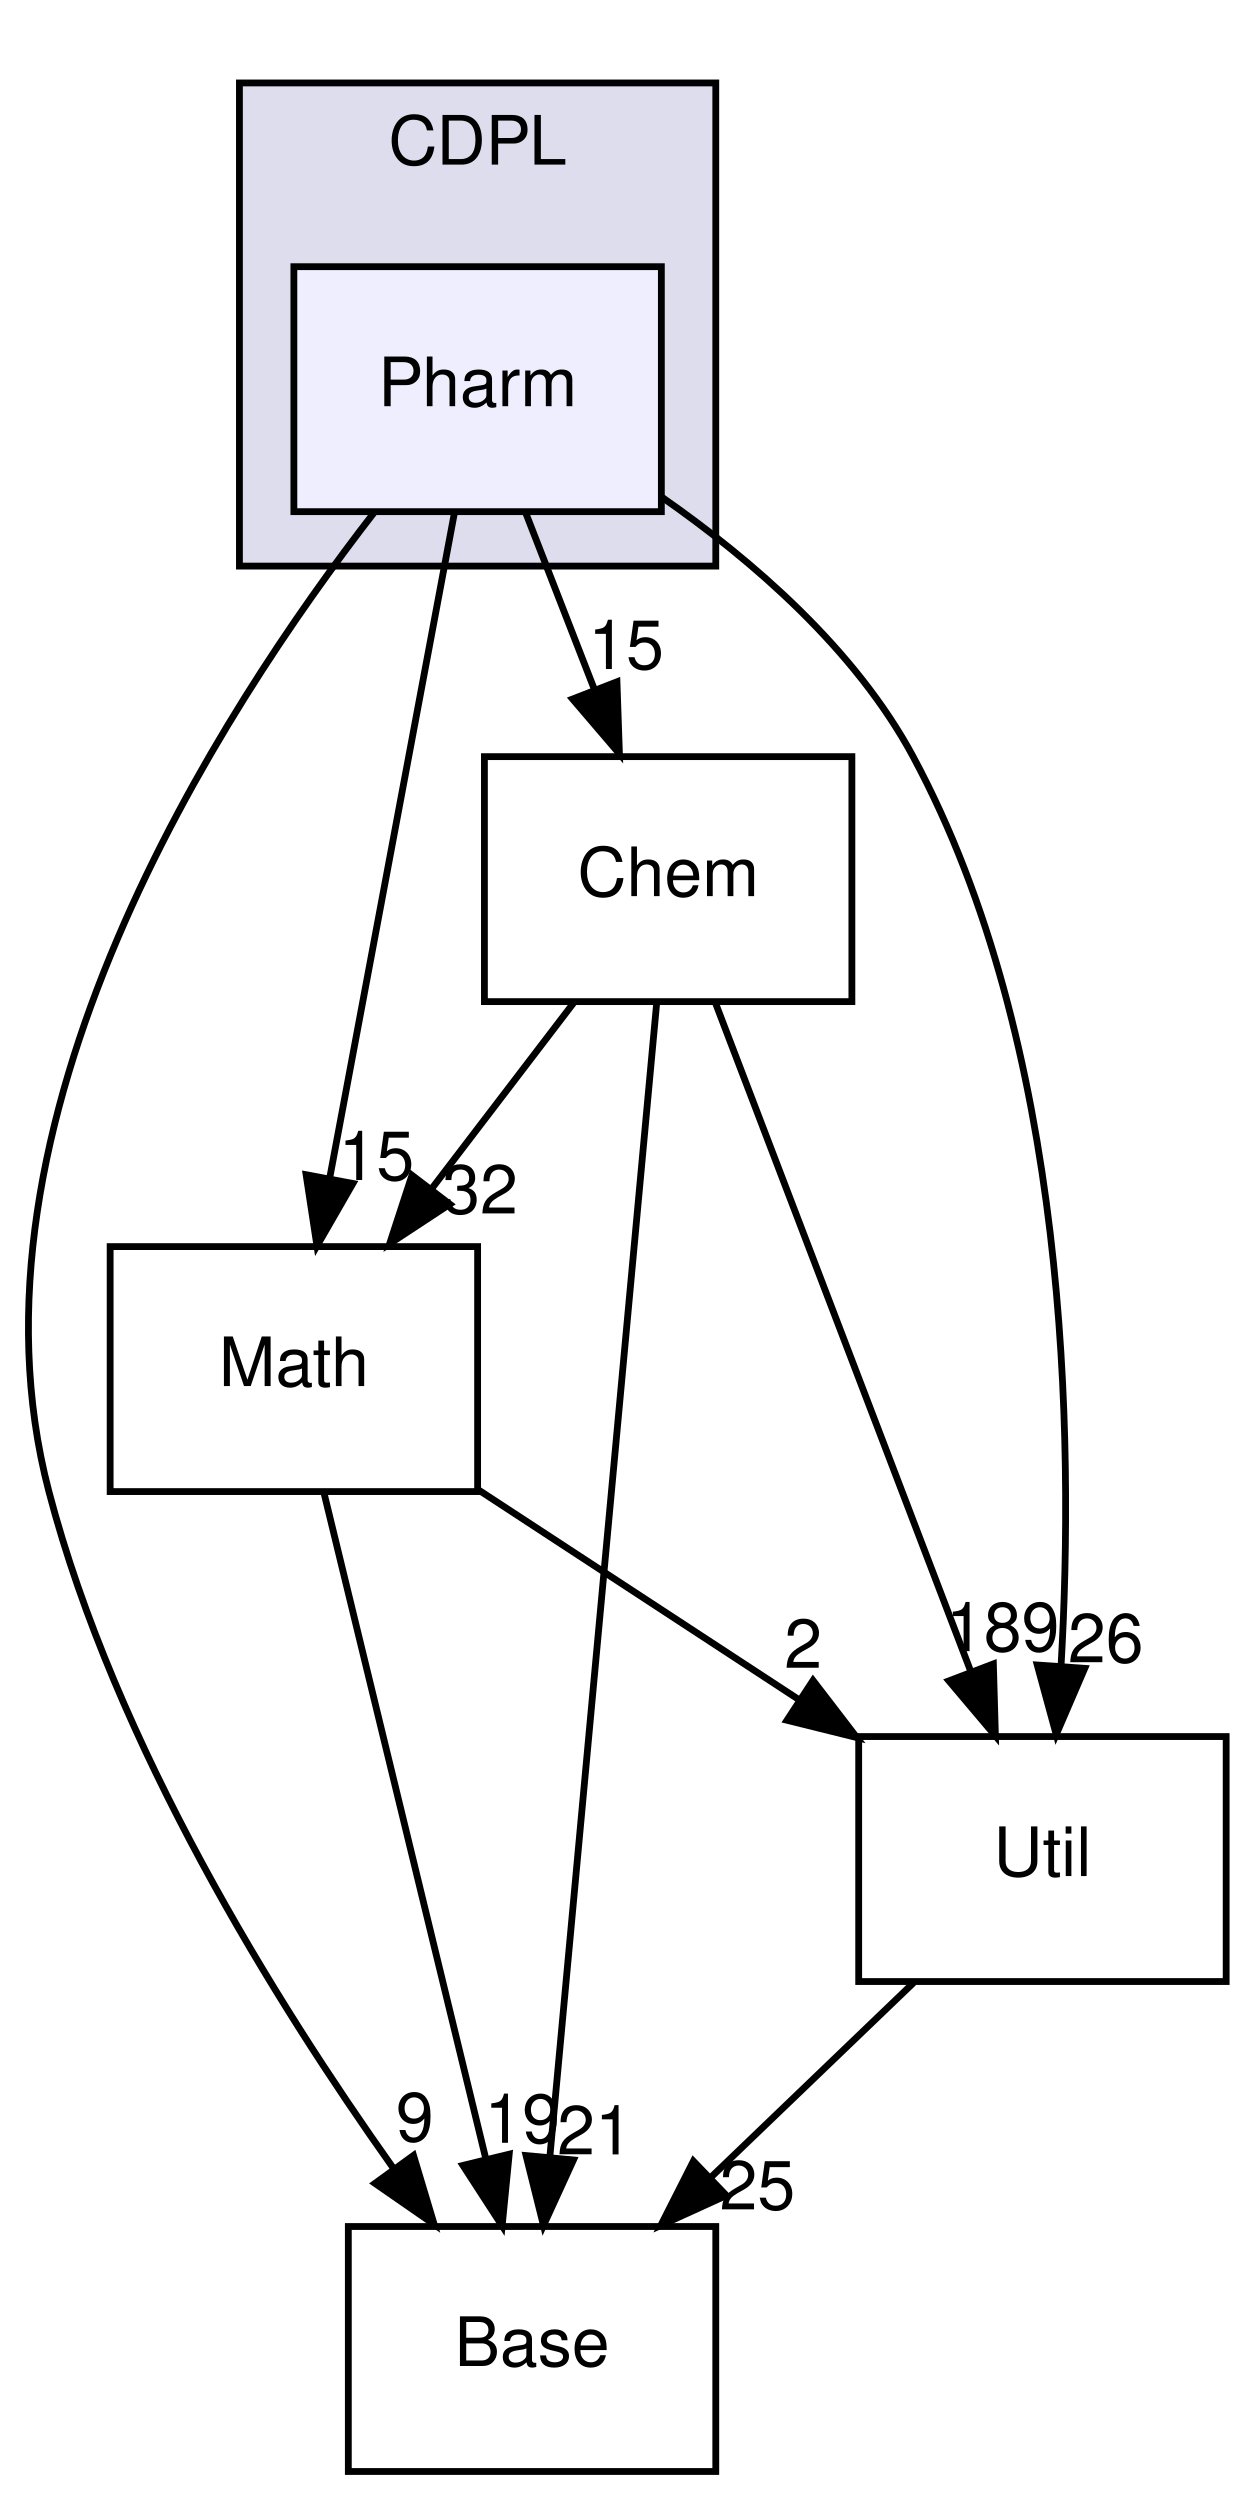
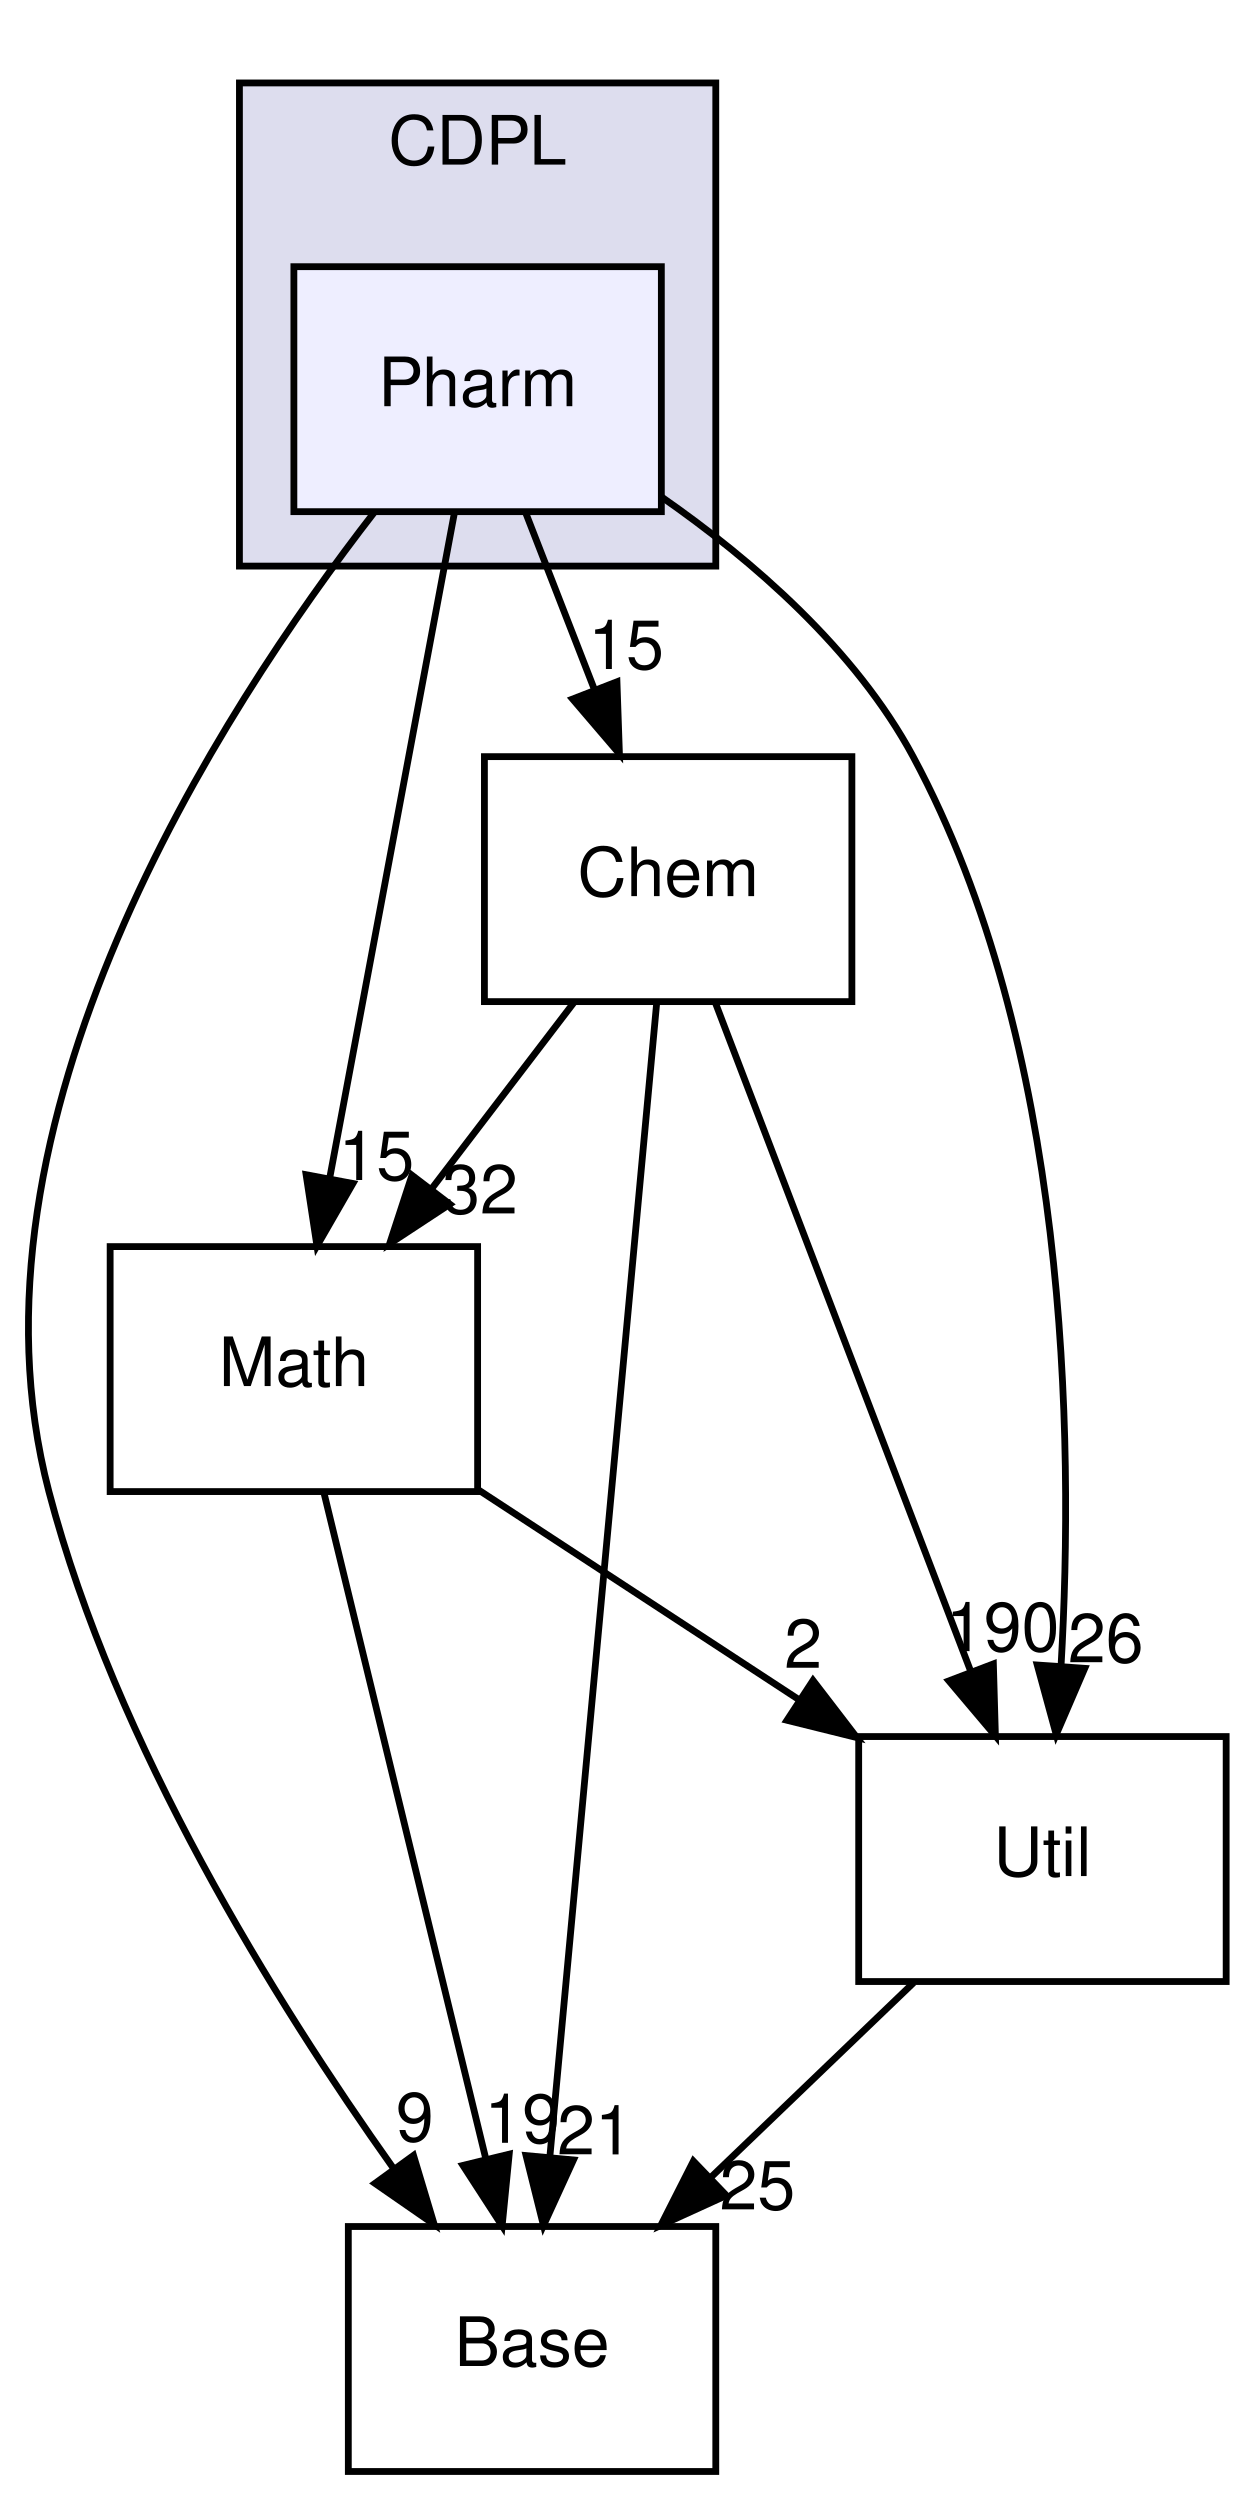
<svg xmlns="http://www.w3.org/2000/svg" xmlns:xlink="http://www.w3.org/1999/xlink" width="184pt" height="367pt" viewBox="0.00 0.00 184.19 367.00">
  <g id="graph0" class="graph" transform="scale(1 1) rotate(0) translate(4 363)">
    <g id="clust1" class="cluster">
      <g id="a_clust1">
        <a xlink:href="dir_d9e3ca1242923a0f3e299c3c2535cd81.html" target="_top" xlink:title="CDPL">
          <polygon fill="#ddddee" stroke="#000000" points="31.186,-280 31.186,-351 101.186,-351 101.186,-280 31.186,-280" />
          <text text-anchor="middle" x="66.186" y="-339" font-family="Helvetica,sans-Serif" font-size="10.00" fill="#000000">CDPL</text>
        </a>
      </g>
    </g>
    <g id="node1" class="node">
      <g id="a_node1">
        <a xlink:href="dir_5e8c3cb997677a4f5ba873b3f390ab24.html" target="_top" xlink:title="Pharm">
          <polygon fill="#eeeeff" stroke="#000000" points="93.186,-324 39.186,-324 39.186,-288 93.186,-288 93.186,-324" />
          <text text-anchor="middle" x="66.186" y="-303.5" font-family="Helvetica,sans-Serif" font-size="10.00" fill="#000000">Pharm</text>
        </a>
      </g>
    </g>
    <g id="node2" class="node">
      <g id="a_node2">
        <a xlink:href="dir_7ca0558073eba65288e02324c8ceb8f8.html" target="_top" xlink:title="Base">
          <polygon fill="none" stroke="#000000" points="101.186,-36 47.186,-36 47.186,0 101.186,0 101.186,-36" />
          <text text-anchor="middle" x="74.186" y="-15.5" font-family="Helvetica,sans-Serif" font-size="10.00" fill="#000000">Base</text>
        </a>
      </g>
    </g>
    <g id="edge6" class="edge">
      <path fill="none" stroke="#000000" d="M51.067,-287.99C28.228,-258.555 -10.981,-198 3.186,-144 12.947,-106.795 36.449,-69 53.752,-44.642" />
      <polygon fill="#000000" stroke="#000000" points="56.765,-46.45 59.809,-36.302 51.101,-42.337 56.765,-46.45" />
      <g id="a_edge6-headlabel">
        <a xlink:href="dir_000013_000005.html" target="_top" xlink:title="9">
          <text text-anchor="middle" x="56.95" y="-48.527" font-family="Helvetica,sans-Serif" font-size="10.00" fill="#000000">9</text>
        </a>
      </g>
    </g>
    <g id="node3" class="node">
      <g id="a_node3">
        <a xlink:href="dir_2821c7f3ff716b7357153e2284349b47.html" target="_top" xlink:title="Chem">
          <polygon fill="none" stroke="#000000" points="121.186,-252 67.186,-252 67.186,-216 121.186,-216 121.186,-252" />
          <text text-anchor="middle" x="94.186" y="-231.5" font-family="Helvetica,sans-Serif" font-size="10.00" fill="#000000">Chem</text>
        </a>
      </g>
    </g>
    <g id="edge7" class="edge">
      <path fill="none" stroke="#000000" d="M73.251,-287.831C76.312,-279.962 79.964,-270.571 83.354,-261.853" />
      <polygon fill="#000000" stroke="#000000" points="86.663,-263.002 87.025,-252.413 80.139,-260.465 86.663,-263.002" />
      <g id="a_edge7-headlabel">
        <a xlink:href="dir_000013_000004.html" target="_top" xlink:title="15">
          <text text-anchor="middle" x="88.006" y="-264.881" font-family="Helvetica,sans-Serif" font-size="10.00" fill="#000000">15</text>
        </a>
      </g>
    </g>
    <g id="node4" class="node">
      <g id="a_node4">
        <a xlink:href="dir_a11e439900186475800e797c0fd0ac6b.html" target="_top" xlink:title="Math">
          <polygon fill="none" stroke="#000000" points="66.186,-180 12.186,-180 12.186,-144 66.186,-144 66.186,-180" />
          <text text-anchor="middle" x="39.186" y="-159.5" font-family="Helvetica,sans-Serif" font-size="10.00" fill="#000000">Math</text>
        </a>
      </g>
    </g>
    <g id="edge8" class="edge">
      <path fill="none" stroke="#000000" d="M62.766,-287.762C58.141,-263.093 49.847,-218.86 44.431,-189.973" />
      <polygon fill="#000000" stroke="#000000" points="47.861,-189.273 42.578,-180.09 40.981,-190.563 47.861,-189.273" />
      <g id="a_edge8-headlabel">
        <a xlink:href="dir_000013_000001.html" target="_top" xlink:title="15">
          <text text-anchor="middle" x="51.314" y="-189.783" font-family="Helvetica,sans-Serif" font-size="10.00" fill="#000000">15</text>
        </a>
      </g>
    </g>
    <g id="node5" class="node">
      <g id="a_node5">
        <a xlink:href="dir_c592efebd7ac9eb7f4dce0afc29c639f.html" target="_top" xlink:title="Util">
          <polygon fill="none" stroke="#000000" points="176.186,-108 122.186,-108 122.186,-72 176.186,-72 176.186,-108" />
          <text text-anchor="middle" x="149.186" y="-87.5" font-family="Helvetica,sans-Serif" font-size="10.00" fill="#000000">Util</text>
        </a>
      </g>
    </g>
    <g id="edge9" class="edge">
      <path fill="none" stroke="#000000" d="M93.203,-290.171C106.612,-280.83 121.718,-267.749 130.186,-252 152.936,-209.69 153.878,-152.317 151.925,-118.424" />
      <polygon fill="#000000" stroke="#000000" points="155.405,-118.023 151.213,-108.293 148.423,-118.514 155.405,-118.023" />
      <g id="a_edge9-headlabel">
        <a xlink:href="dir_000013_000014.html" target="_top" xlink:title="26">
          <text text-anchor="middle" x="158.49" y="-118.91" font-family="Helvetica,sans-Serif" font-size="10.00" fill="#000000">26</text>
        </a>
      </g>
    </g>
    <g id="edge1" class="edge">
      <path fill="none" stroke="#000000" d="M92.515,-215.956C89.03,-178.314 80.963,-91.187 76.79,-46.125" />
      <polygon fill="#000000" stroke="#000000" points="80.273,-45.78 75.866,-36.145 73.303,-46.425 80.273,-45.78" />
      <g id="a_edge1-headlabel">
        <a xlink:href="dir_000004_000005.html" target="_top" xlink:title="21">
          <text text-anchor="middle" x="83.432" y="-46.597" font-family="Helvetica,sans-Serif" font-size="10.00" fill="#000000">21</text>
        </a>
      </g>
    </g>
    <g id="edge2" class="edge">
      <path fill="none" stroke="#000000" d="M80.307,-215.831C73.972,-207.539 66.347,-197.557 59.393,-188.453" />
      <polygon fill="#000000" stroke="#000000" points="62.103,-186.235 53.252,-180.413 56.541,-190.485 62.103,-186.235" />
      <g id="a_edge2-headlabel">
        <a xlink:href="dir_000004_000001.html" target="_top" xlink:title="32">
          <text text-anchor="middle" x="66.542" y="-184.868" font-family="Helvetica,sans-Serif" font-size="10.00" fill="#000000">32</text>
        </a>
      </g>
    </g>
    <g id="edge3" class="edge">
      <path fill="none" stroke="#000000" d="M101.152,-215.762C110.615,-190.985 127.617,-146.471 138.647,-117.594" />
      <polygon fill="#000000" stroke="#000000" points="141.978,-118.68 142.277,-108.09 135.439,-116.183 141.978,-118.68" />
      <g id="a_edge3-headlabel">
-         <a xlink:href="dir_000004_000014.html" target="_top" xlink:title="189">
-           <text text-anchor="middle" x="143.348" y="-120.551" font-family="Helvetica,sans-Serif" font-size="10.00" fill="#000000">189</text>
+         <a xlink:href="dir_000004_000014.html" target="_top" xlink:title="190">
+           <text text-anchor="middle" x="143.348" y="-120.551" font-family="Helvetica,sans-Serif" font-size="10.00" fill="#000000">190</text>
        </a>
      </g>
    </g>
    <g id="edge4" class="edge">
      <path fill="none" stroke="#000000" d="M43.619,-143.762C49.615,-119.093 60.366,-74.86 67.387,-45.973" />
      <polygon fill="#000000" stroke="#000000" points="70.828,-46.633 69.789,-36.09 64.026,-44.98 70.828,-46.633" />
      <g id="a_edge4-headlabel">
        <a xlink:href="dir_000001_000005.html" target="_top" xlink:title="19">
          <text text-anchor="middle" x="72.738" y="-48.297" font-family="Helvetica,sans-Serif" font-size="10.00" fill="#000000">19</text>
        </a>
      </g>
    </g>
    <g id="edge5" class="edge">
      <path fill="none" stroke="#000000" d="M66.377,-144.202C80.524,-134.942 98.002,-123.502 113.249,-113.522" />
      <polygon fill="#000000" stroke="#000000" points="115.476,-116.248 121.927,-107.843 111.643,-110.391 115.476,-116.248" />
      <g id="a_edge5-headlabel">
        <a xlink:href="dir_000001_000014.html" target="_top" xlink:title="2">
          <text text-anchor="middle" x="114.024" y="-118.092" font-family="Helvetica,sans-Serif" font-size="10.00" fill="#000000">2</text>
        </a>
      </g>
    </g>
    <g id="edge10" class="edge">
      <path fill="none" stroke="#000000" d="M130.26,-71.831C121.2,-63.134 110.205,-52.578 100.359,-43.127" />
      <polygon fill="#000000" stroke="#000000" points="102.743,-40.563 93.106,-36.163 97.896,-45.613 102.743,-40.563" />
      <g id="a_edge10-headlabel">
        <a xlink:href="dir_000014_000005.html" target="_top" xlink:title="25">
          <text text-anchor="middle" x="107.303" y="-38.505" font-family="Helvetica,sans-Serif" font-size="10.00" fill="#000000">25</text>
        </a>
      </g>
    </g>
  </g>
</svg>
